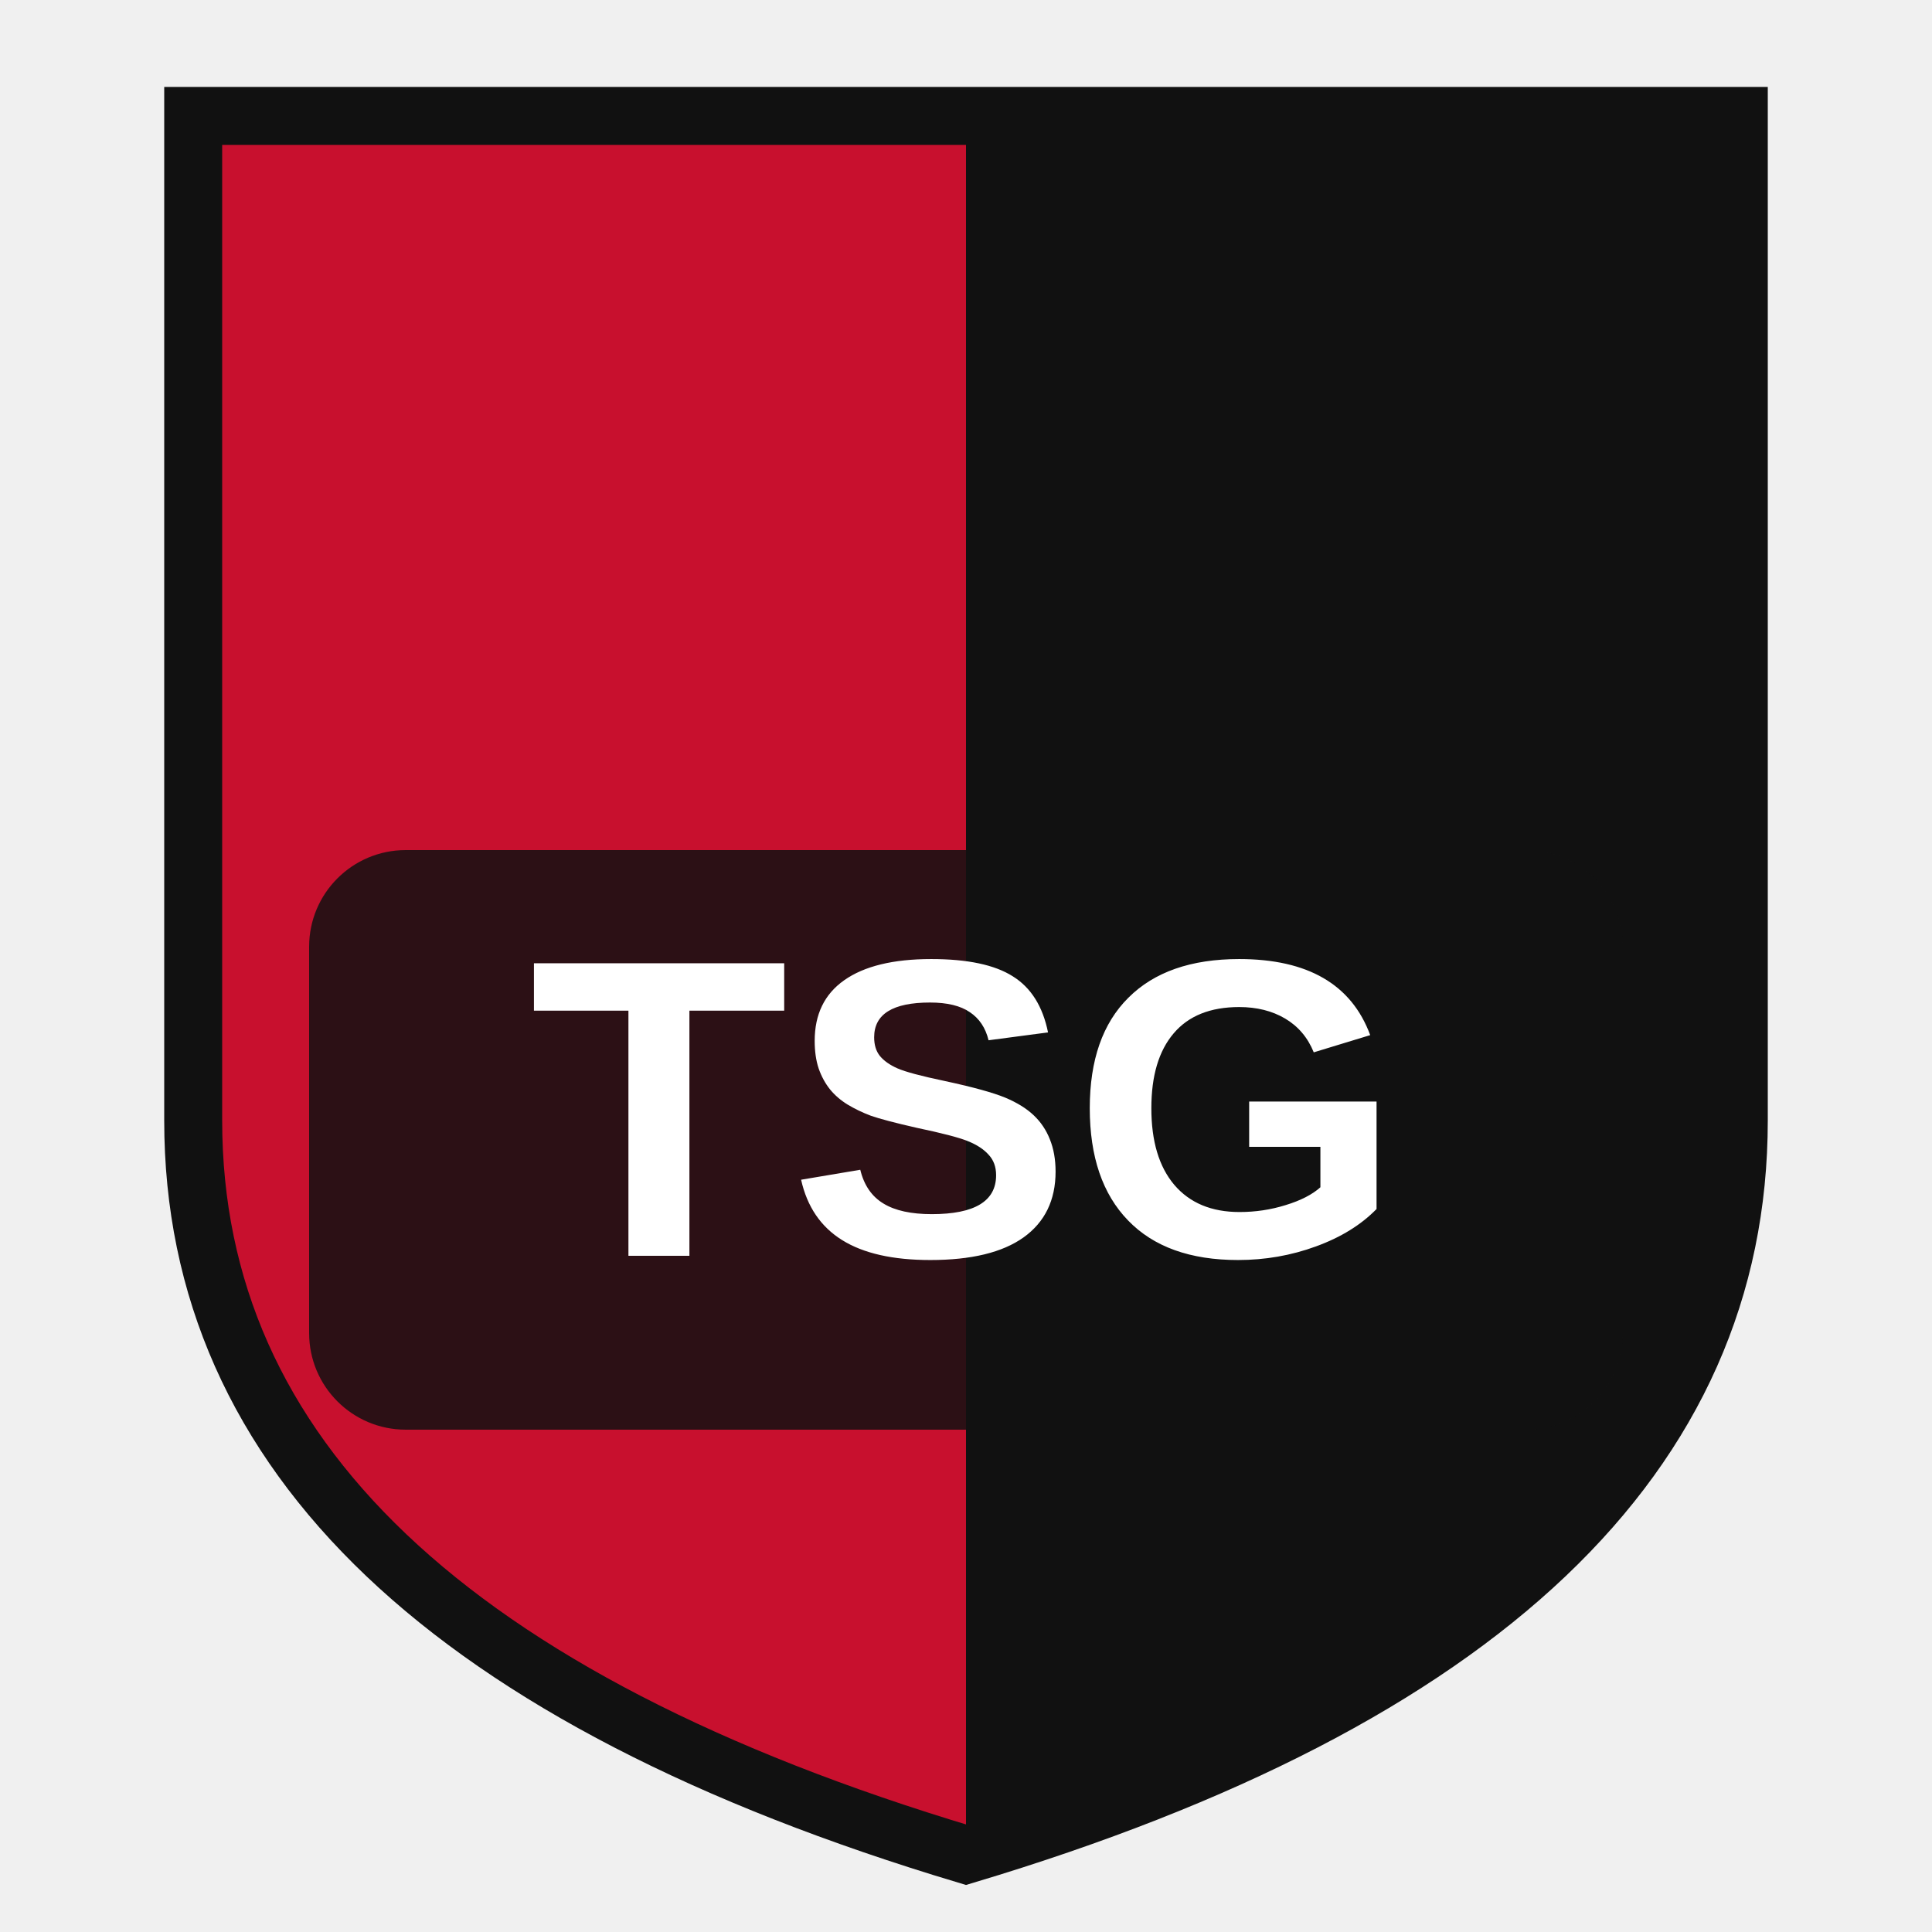
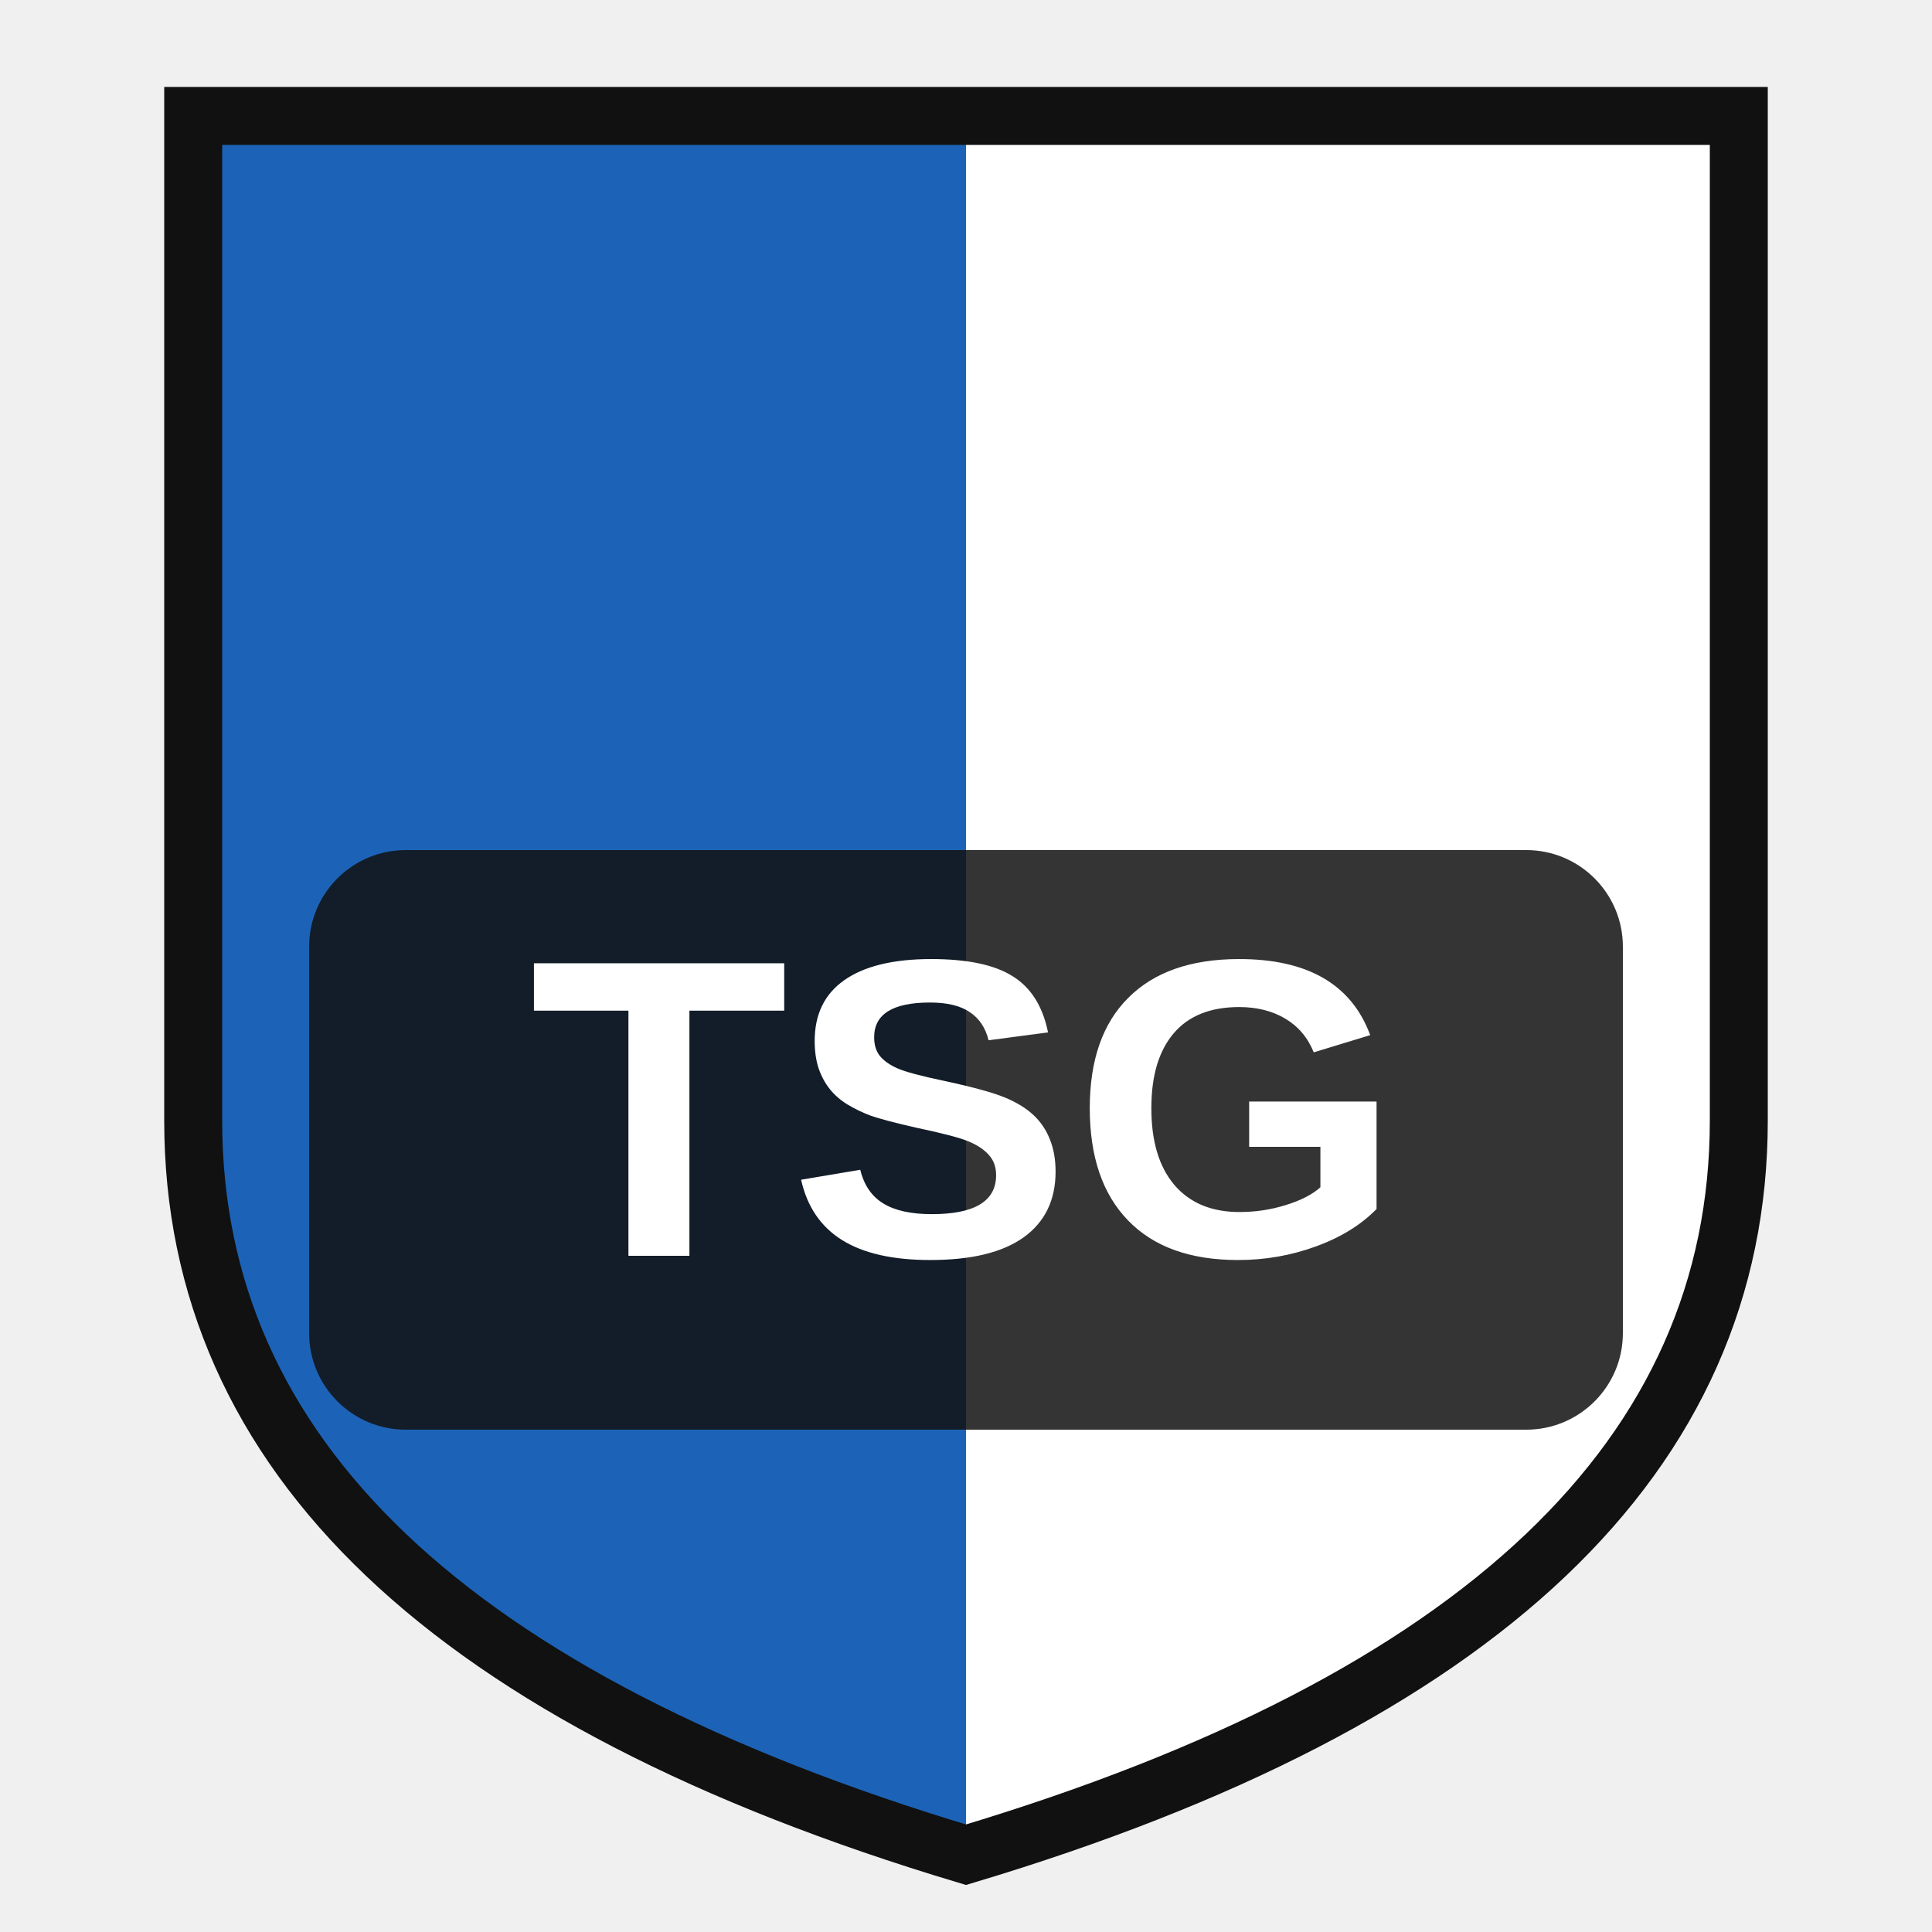
<svg xmlns="http://www.w3.org/2000/svg" viewBox="0 0 100 100" role="img" aria-label="TSG 1899 Hoffenheim">
  <defs>
    <clipPath id="s">
      <path d="M10 6 H90 V58 Q90 84 50 96 Q10 84 10 58 Z" />
    </clipPath>
  </defs>
  <g clip-path="url(#s)">
-     <rect x="0" y="0" width="50" height="100" fill="#c8102e" />
-     <rect x="50" y="0" width="50" height="100" fill="#111111" />
+     <rect x="0" y="0" width="50" height="100" fill="#1c63b7" />
+     <rect x="50" y="0" width="50" height="100" fill="#ffffff" />
  </g>
  <path d="M10 6 H90 V58 Q90 84 50 96 Q10 84 10 58 Z" fill="none" stroke="#111111" stroke-width="3" />
  <rect x="16" y="44" width="68" height="30" rx="5" fill="#111111" opacity="0.85" />
  <text x="50" y="65" text-anchor="middle" font-family="Arial, Helvetica, sans-serif" font-weight="700" font-size="22" fill="#ffffff">TSG</text>
</svg>
